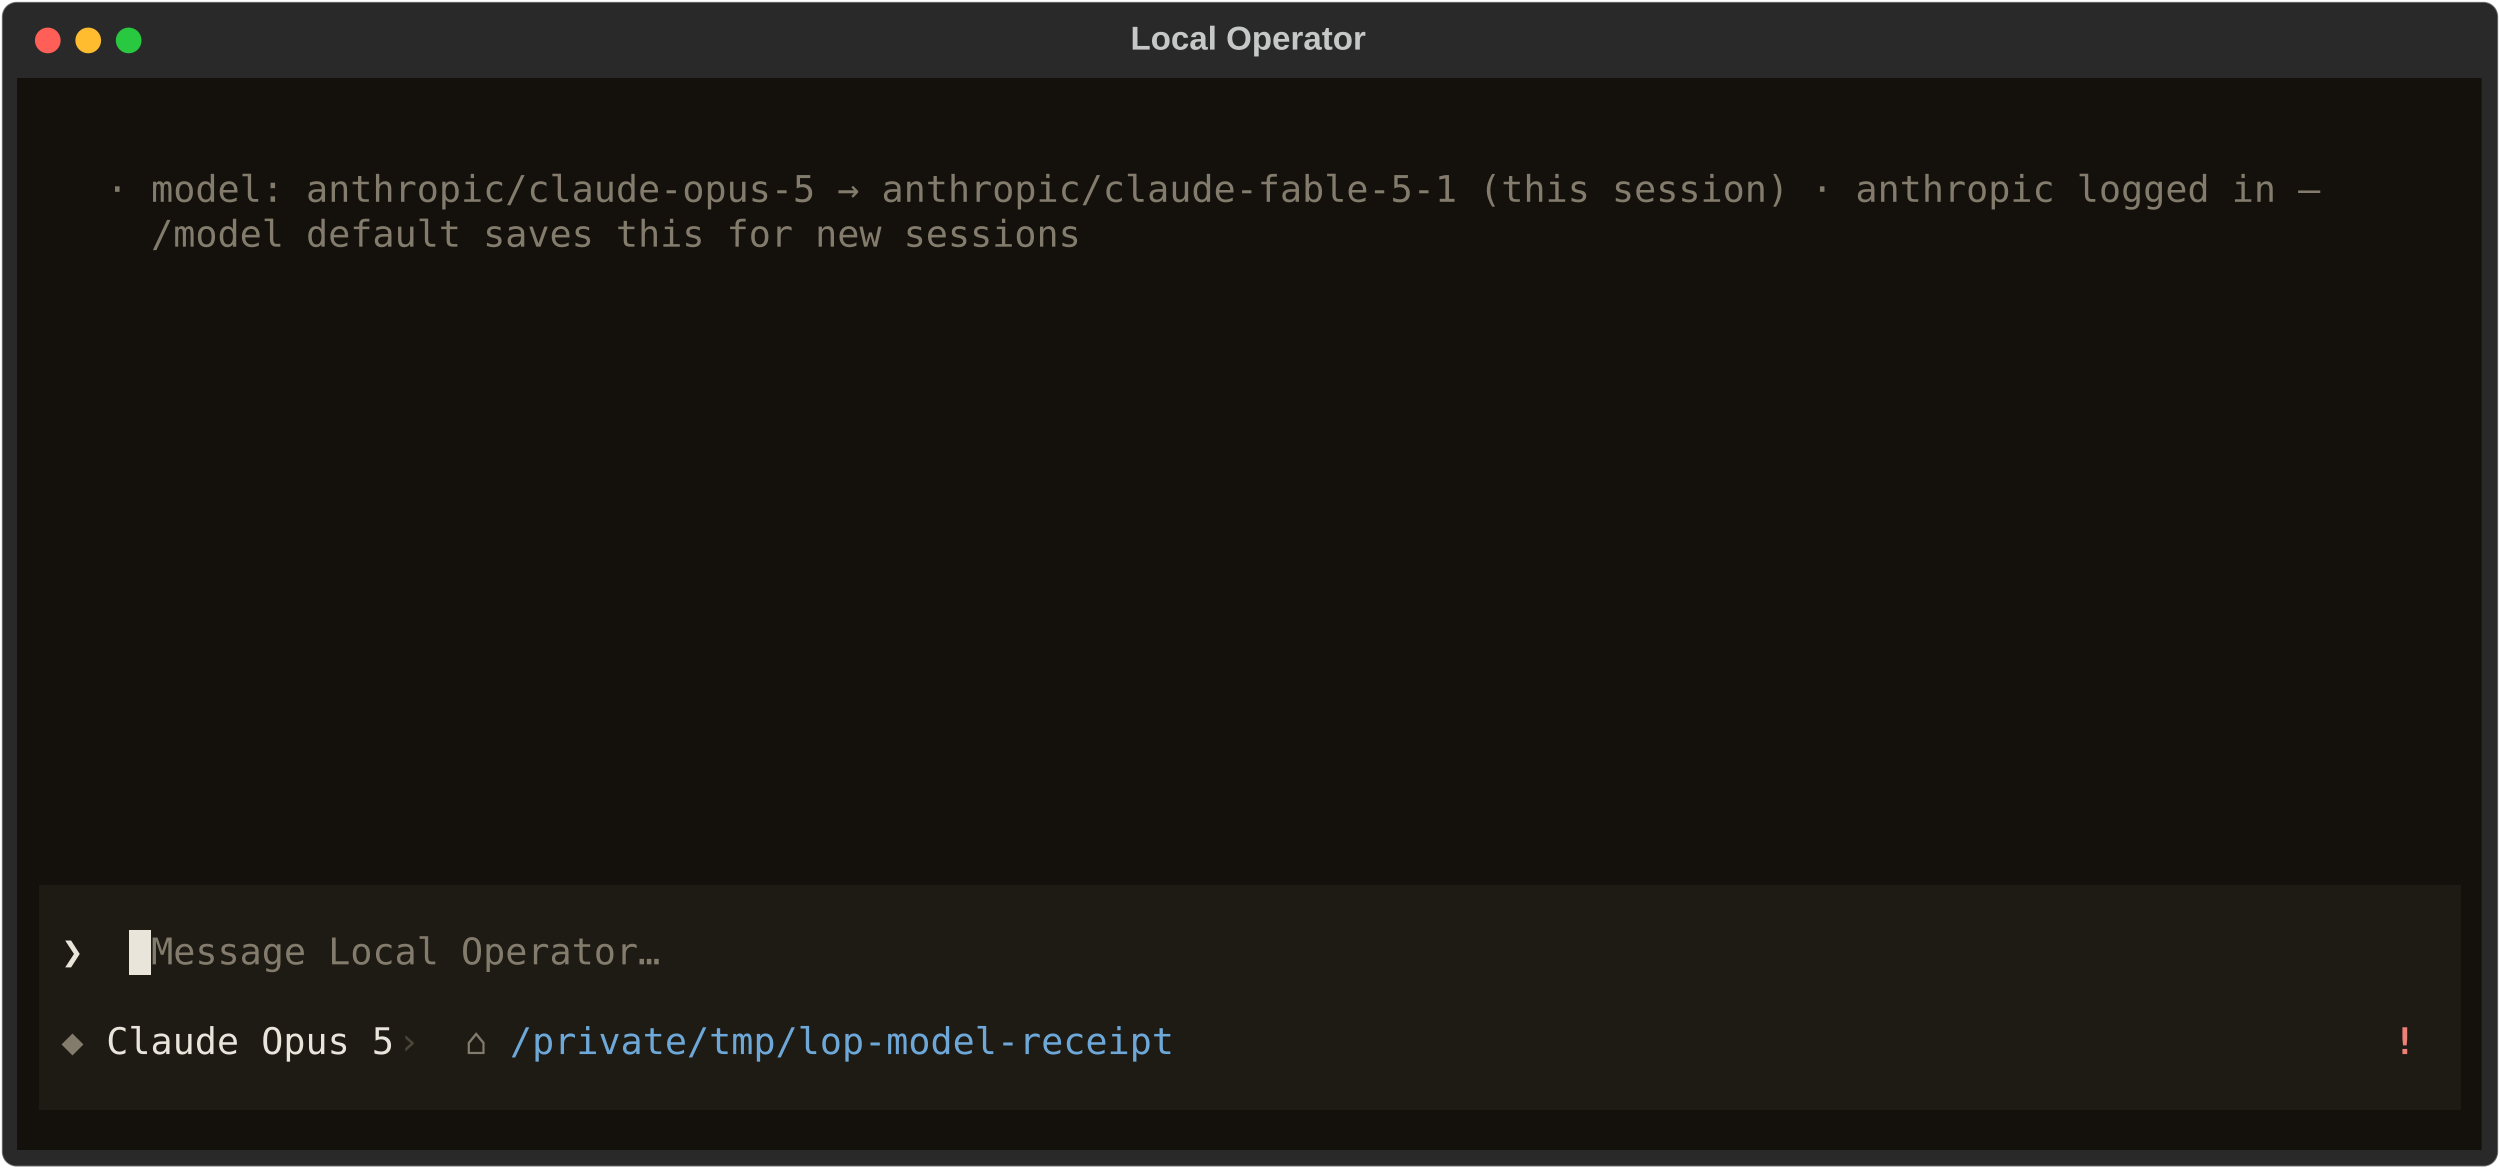
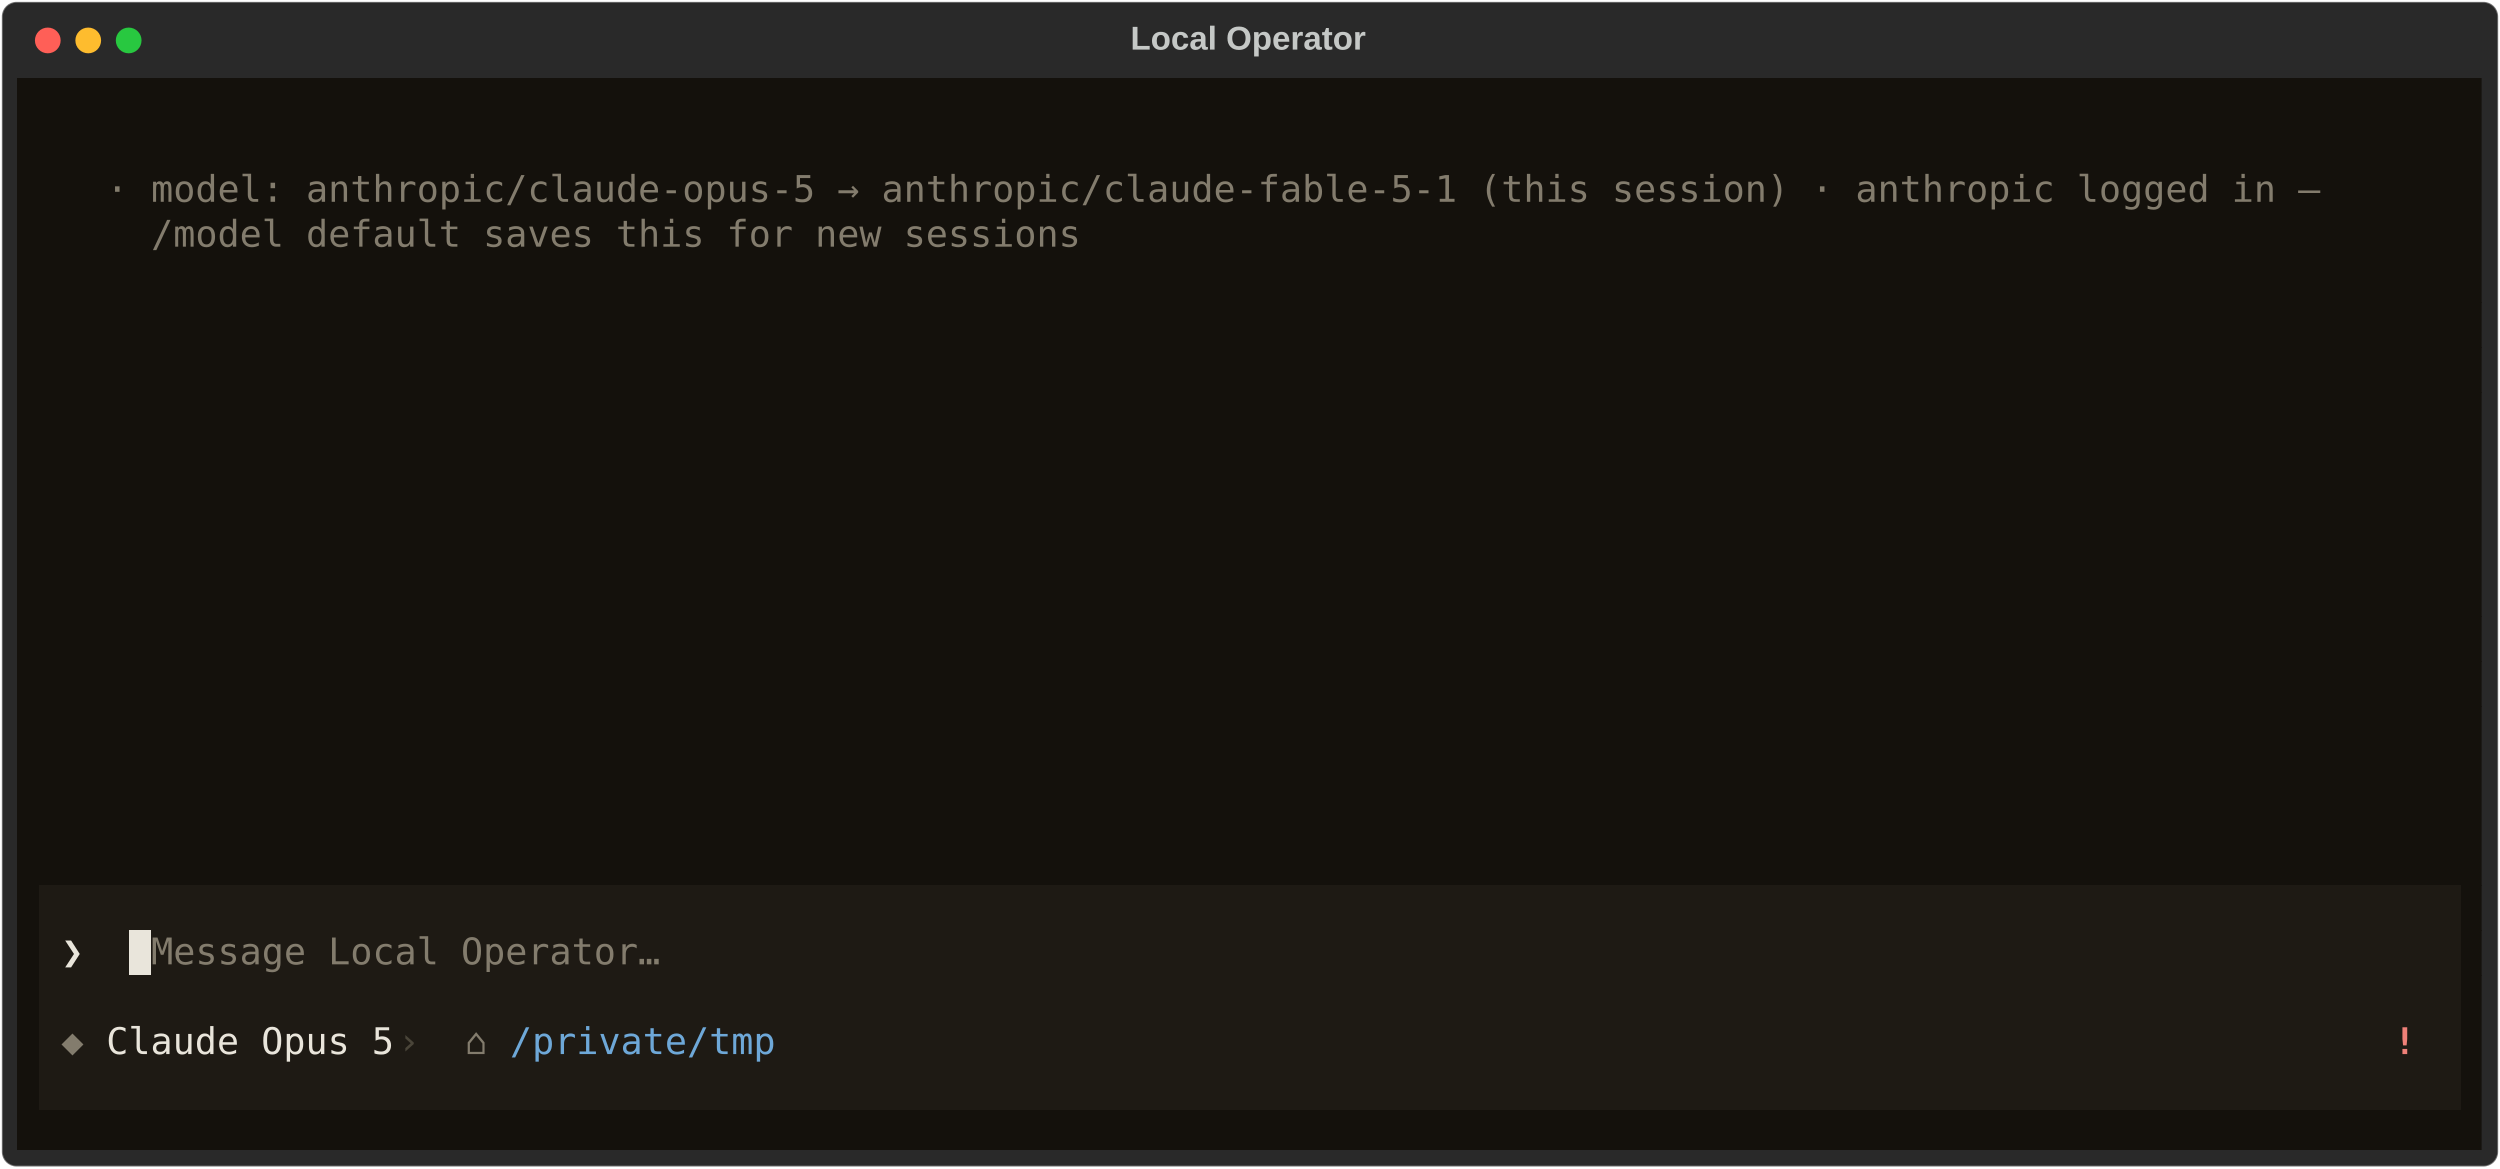
<svg xmlns="http://www.w3.org/2000/svg" class="rich-terminal" viewBox="0 0 1360 635.6">
  <style>

    @font-face {
        font-family: "Fira Code";
        src: local("FiraCode-Regular"),
                url("https://cdnjs.cloudflare.com/ajax/libs/firacode/6.2.0/woff2/FiraCode-Regular.woff2") format("woff2"),
                url("https://cdnjs.cloudflare.com/ajax/libs/firacode/6.2.0/woff/FiraCode-Regular.woff") format("woff");
        font-style: normal;
        font-weight: 400;
    }
    @font-face {
        font-family: "Fira Code";
        src: local("FiraCode-Bold"),
                url("https://cdnjs.cloudflare.com/ajax/libs/firacode/6.2.0/woff2/FiraCode-Bold.woff2") format("woff2"),
                url("https://cdnjs.cloudflare.com/ajax/libs/firacode/6.2.0/woff/FiraCode-Bold.woff") format("woff");
        font-style: bold;
        font-weight: 700;
    }

-     .terminal-637905342-matrix {
+     .terminal-2282267949-matrix {
        font-family: Fira Code, monospace;
        font-size: 20px;
        line-height: 24.4px;
        font-variant-east-asian: full-width;
    }

-     .terminal-637905342-title {
+     .terminal-2282267949-title {
        font-size: 18px;
        font-weight: bold;
        font-family: arial;
    }

-     .terminal-637905342-r1 { fill: #c5c8c6 }
- .terminal-637905342-r2 { fill: #837c6d }
- .terminal-637905342-r3 { fill: #e9e5db }
- .terminal-637905342-r4 { fill: #1e1a14 }
- .terminal-637905342-r5 { fill: #4a4539 }
- .terminal-637905342-r6 { fill: #6ea8d8 }
- .terminal-637905342-r7 { fill: #ef8078;font-weight: bold }
+     .terminal-2282267949-r1 { fill: #c5c8c6 }
+ .terminal-2282267949-r2 { fill: #837c6d }
+ .terminal-2282267949-r3 { fill: #e9e5db }
+ .terminal-2282267949-r4 { fill: #1e1a14 }
+ .terminal-2282267949-r5 { fill: #4a4539 }
+ .terminal-2282267949-r6 { fill: #6ea8d8 }
+ .terminal-2282267949-r7 { fill: #ef8078;font-weight: bold }
    </style>
  <defs>
-     <clipPath id="terminal-637905342-clip-terminal">
+     <clipPath id="terminal-2282267949-clip-terminal">
      <rect x="0" y="0" width="1341.0" height="584.6" />
    </clipPath>
-     <clipPath id="terminal-637905342-line-0">
+     <clipPath id="terminal-2282267949-line-0">
      <rect x="0" y="1.5" width="1342" height="24.65" />
    </clipPath>
-     <clipPath id="terminal-637905342-line-1">
+     <clipPath id="terminal-2282267949-line-1">
      <rect x="0" y="25.9" width="1342" height="24.65" />
    </clipPath>
-     <clipPath id="terminal-637905342-line-2">
+     <clipPath id="terminal-2282267949-line-2">
      <rect x="0" y="50.3" width="1342" height="24.65" />
    </clipPath>
-     <clipPath id="terminal-637905342-line-3">
+     <clipPath id="terminal-2282267949-line-3">
      <rect x="0" y="74.7" width="1342" height="24.65" />
    </clipPath>
-     <clipPath id="terminal-637905342-line-4">
+     <clipPath id="terminal-2282267949-line-4">
      <rect x="0" y="99.1" width="1342" height="24.65" />
    </clipPath>
-     <clipPath id="terminal-637905342-line-5">
+     <clipPath id="terminal-2282267949-line-5">
      <rect x="0" y="123.5" width="1342" height="24.65" />
    </clipPath>
-     <clipPath id="terminal-637905342-line-6">
+     <clipPath id="terminal-2282267949-line-6">
      <rect x="0" y="147.9" width="1342" height="24.65" />
    </clipPath>
-     <clipPath id="terminal-637905342-line-7">
+     <clipPath id="terminal-2282267949-line-7">
      <rect x="0" y="172.3" width="1342" height="24.65" />
    </clipPath>
-     <clipPath id="terminal-637905342-line-8">
+     <clipPath id="terminal-2282267949-line-8">
      <rect x="0" y="196.7" width="1342" height="24.65" />
    </clipPath>
-     <clipPath id="terminal-637905342-line-9">
+     <clipPath id="terminal-2282267949-line-9">
      <rect x="0" y="221.1" width="1342" height="24.65" />
    </clipPath>
-     <clipPath id="terminal-637905342-line-10">
+     <clipPath id="terminal-2282267949-line-10">
      <rect x="0" y="245.5" width="1342" height="24.65" />
    </clipPath>
-     <clipPath id="terminal-637905342-line-11">
+     <clipPath id="terminal-2282267949-line-11">
      <rect x="0" y="269.9" width="1342" height="24.65" />
    </clipPath>
-     <clipPath id="terminal-637905342-line-12">
+     <clipPath id="terminal-2282267949-line-12">
      <rect x="0" y="294.3" width="1342" height="24.65" />
    </clipPath>
-     <clipPath id="terminal-637905342-line-13">
+     <clipPath id="terminal-2282267949-line-13">
      <rect x="0" y="318.7" width="1342" height="24.65" />
    </clipPath>
-     <clipPath id="terminal-637905342-line-14">
+     <clipPath id="terminal-2282267949-line-14">
      <rect x="0" y="343.1" width="1342" height="24.65" />
    </clipPath>
-     <clipPath id="terminal-637905342-line-15">
+     <clipPath id="terminal-2282267949-line-15">
      <rect x="0" y="367.5" width="1342" height="24.65" />
    </clipPath>
-     <clipPath id="terminal-637905342-line-16">
+     <clipPath id="terminal-2282267949-line-16">
      <rect x="0" y="391.9" width="1342" height="24.65" />
    </clipPath>
-     <clipPath id="terminal-637905342-line-17">
+     <clipPath id="terminal-2282267949-line-17">
      <rect x="0" y="416.3" width="1342" height="24.65" />
    </clipPath>
-     <clipPath id="terminal-637905342-line-18">
+     <clipPath id="terminal-2282267949-line-18">
      <rect x="0" y="440.7" width="1342" height="24.65" />
    </clipPath>
-     <clipPath id="terminal-637905342-line-19">
+     <clipPath id="terminal-2282267949-line-19">
      <rect x="0" y="465.1" width="1342" height="24.65" />
    </clipPath>
-     <clipPath id="terminal-637905342-line-20">
+     <clipPath id="terminal-2282267949-line-20">
      <rect x="0" y="489.5" width="1342" height="24.65" />
    </clipPath>
-     <clipPath id="terminal-637905342-line-21">
+     <clipPath id="terminal-2282267949-line-21">
      <rect x="0" y="513.9" width="1342" height="24.65" />
    </clipPath>
-     <clipPath id="terminal-637905342-line-22">
+     <clipPath id="terminal-2282267949-line-22">
      <rect x="0" y="538.3" width="1342" height="24.65" />
    </clipPath>
  </defs>
  <rect fill="#292929" stroke="rgba(255,255,255,0.35)" stroke-width="1" x="1" y="1" width="1358" height="633.6" rx="8" />
-   <text class="terminal-637905342-title" fill="#c5c8c6" text-anchor="middle" x="679" y="27">Local Operator</text>
+   <text class="terminal-2282267949-title" fill="#c5c8c6" text-anchor="middle" x="679" y="27">Local Operator</text>
  <g transform="translate(26,22)">
    <circle cx="0" cy="0" r="7" fill="#ff5f57" />
    <circle cx="22" cy="0" r="7" fill="#febc2e" />
    <circle cx="44" cy="0" r="7" fill="#28c840" />
  </g>
-   <g transform="translate(9, 41)" clip-path="url(#terminal-637905342-clip-terminal)">
+   <g transform="translate(9, 41)" clip-path="url(#terminal-2282267949-clip-terminal)">
    <rect fill="#14110c" x="0" y="1.5" width="1342" height="24.65" shape-rendering="crispEdges" />
    <rect fill="#14110c" x="0" y="25.9" width="12.2" height="24.65" shape-rendering="crispEdges" />
    <rect fill="#14110c" x="12.2" y="25.9" width="1317.6" height="24.65" shape-rendering="crispEdges" />
    <rect fill="#14110c" x="1329.8" y="25.9" width="12.2" height="24.65" shape-rendering="crispEdges" />
    <rect fill="#14110c" x="0" y="50.3" width="12.2" height="24.65" shape-rendering="crispEdges" />
    <rect fill="#14110c" x="12.2" y="50.3" width="12.2" height="24.65" shape-rendering="crispEdges" />
    <rect fill="#14110c" x="24.4" y="50.3" width="24.4" height="24.65" shape-rendering="crispEdges" />
    <rect fill="#14110c" x="48.8" y="50.3" width="24.4" height="24.65" shape-rendering="crispEdges" />
    <rect fill="#14110c" x="73.2" y="50.3" width="1195.6" height="24.65" shape-rendering="crispEdges" />
    <rect fill="#14110c" x="1268.8" y="50.3" width="48.8" height="24.65" shape-rendering="crispEdges" />
    <rect fill="#14110c" x="1317.6" y="50.3" width="12.2" height="24.65" shape-rendering="crispEdges" />
    <rect fill="#14110c" x="1329.8" y="50.3" width="12.2" height="24.65" shape-rendering="crispEdges" />
    <rect fill="#14110c" x="0" y="74.7" width="12.2" height="24.65" shape-rendering="crispEdges" />
    <rect fill="#14110c" x="12.2" y="74.7" width="12.2" height="24.65" shape-rendering="crispEdges" />
    <rect fill="#14110c" x="24.4" y="74.7" width="48.8" height="24.65" shape-rendering="crispEdges" />
    <rect fill="#14110c" x="73.2" y="74.7" width="512.4" height="24.65" shape-rendering="crispEdges" />
    <rect fill="#14110c" x="585.6" y="74.7" width="732" height="24.65" shape-rendering="crispEdges" />
    <rect fill="#14110c" x="1317.6" y="74.7" width="12.2" height="24.65" shape-rendering="crispEdges" />
    <rect fill="#14110c" x="1329.8" y="74.7" width="12.2" height="24.65" shape-rendering="crispEdges" />
    <rect fill="#14110c" x="0" y="99.1" width="12.2" height="24.65" shape-rendering="crispEdges" />
    <rect fill="#14110c" x="12.2" y="99.1" width="12.2" height="24.65" shape-rendering="crispEdges" />
    <rect fill="#14110c" x="24.4" y="99.1" width="1305.4" height="24.65" shape-rendering="crispEdges" />
    <rect fill="#14110c" x="1329.8" y="99.1" width="12.2" height="24.65" shape-rendering="crispEdges" />
    <rect fill="#14110c" x="0" y="123.5" width="12.2" height="24.65" shape-rendering="crispEdges" />
    <rect fill="#14110c" x="12.2" y="123.5" width="12.2" height="24.65" shape-rendering="crispEdges" />
    <rect fill="#14110c" x="24.4" y="123.5" width="1305.4" height="24.65" shape-rendering="crispEdges" />
    <rect fill="#14110c" x="1329.8" y="123.5" width="12.2" height="24.65" shape-rendering="crispEdges" />
    <rect fill="#14110c" x="0" y="147.9" width="12.2" height="24.65" shape-rendering="crispEdges" />
    <rect fill="#14110c" x="12.2" y="147.9" width="12.2" height="24.65" shape-rendering="crispEdges" />
    <rect fill="#14110c" x="24.4" y="147.9" width="1305.4" height="24.65" shape-rendering="crispEdges" />
    <rect fill="#14110c" x="1329.8" y="147.9" width="12.2" height="24.65" shape-rendering="crispEdges" />
    <rect fill="#14110c" x="0" y="172.3" width="12.2" height="24.65" shape-rendering="crispEdges" />
    <rect fill="#14110c" x="12.2" y="172.3" width="12.2" height="24.65" shape-rendering="crispEdges" />
    <rect fill="#14110c" x="24.4" y="172.3" width="1305.4" height="24.65" shape-rendering="crispEdges" />
    <rect fill="#14110c" x="1329.8" y="172.3" width="12.2" height="24.65" shape-rendering="crispEdges" />
    <rect fill="#14110c" x="0" y="196.7" width="12.2" height="24.65" shape-rendering="crispEdges" />
    <rect fill="#14110c" x="12.2" y="196.7" width="12.2" height="24.65" shape-rendering="crispEdges" />
    <rect fill="#14110c" x="24.4" y="196.7" width="1305.4" height="24.65" shape-rendering="crispEdges" />
    <rect fill="#14110c" x="1329.8" y="196.7" width="12.2" height="24.65" shape-rendering="crispEdges" />
    <rect fill="#14110c" x="0" y="221.1" width="12.2" height="24.65" shape-rendering="crispEdges" />
    <rect fill="#14110c" x="12.2" y="221.1" width="12.2" height="24.65" shape-rendering="crispEdges" />
    <rect fill="#14110c" x="24.4" y="221.1" width="1305.4" height="24.65" shape-rendering="crispEdges" />
    <rect fill="#14110c" x="1329.8" y="221.1" width="12.2" height="24.65" shape-rendering="crispEdges" />
    <rect fill="#14110c" x="0" y="245.5" width="12.2" height="24.65" shape-rendering="crispEdges" />
    <rect fill="#14110c" x="12.2" y="245.5" width="12.2" height="24.65" shape-rendering="crispEdges" />
    <rect fill="#14110c" x="24.4" y="245.5" width="1305.4" height="24.65" shape-rendering="crispEdges" />
    <rect fill="#14110c" x="1329.8" y="245.5" width="12.2" height="24.65" shape-rendering="crispEdges" />
    <rect fill="#14110c" x="0" y="269.9" width="12.2" height="24.65" shape-rendering="crispEdges" />
    <rect fill="#14110c" x="12.2" y="269.9" width="12.2" height="24.65" shape-rendering="crispEdges" />
    <rect fill="#14110c" x="24.4" y="269.9" width="1305.4" height="24.65" shape-rendering="crispEdges" />
    <rect fill="#14110c" x="1329.8" y="269.9" width="12.2" height="24.65" shape-rendering="crispEdges" />
    <rect fill="#14110c" x="0" y="294.3" width="12.2" height="24.65" shape-rendering="crispEdges" />
    <rect fill="#14110c" x="12.2" y="294.3" width="12.2" height="24.65" shape-rendering="crispEdges" />
    <rect fill="#14110c" x="24.4" y="294.3" width="1305.4" height="24.65" shape-rendering="crispEdges" />
    <rect fill="#14110c" x="1329.8" y="294.3" width="12.2" height="24.65" shape-rendering="crispEdges" />
    <rect fill="#14110c" x="0" y="318.7" width="12.2" height="24.65" shape-rendering="crispEdges" />
    <rect fill="#14110c" x="12.2" y="318.7" width="12.2" height="24.65" shape-rendering="crispEdges" />
    <rect fill="#14110c" x="24.4" y="318.7" width="1305.4" height="24.65" shape-rendering="crispEdges" />
    <rect fill="#14110c" x="1329.8" y="318.7" width="12.2" height="24.65" shape-rendering="crispEdges" />
    <rect fill="#14110c" x="0" y="343.1" width="12.2" height="24.65" shape-rendering="crispEdges" />
    <rect fill="#14110c" x="12.2" y="343.1" width="12.2" height="24.65" shape-rendering="crispEdges" />
    <rect fill="#14110c" x="24.4" y="343.1" width="1305.4" height="24.65" shape-rendering="crispEdges" />
    <rect fill="#14110c" x="1329.8" y="343.1" width="12.2" height="24.65" shape-rendering="crispEdges" />
    <rect fill="#14110c" x="0" y="367.5" width="12.2" height="24.65" shape-rendering="crispEdges" />
    <rect fill="#14110c" x="12.2" y="367.5" width="12.2" height="24.65" shape-rendering="crispEdges" />
    <rect fill="#14110c" x="24.4" y="367.5" width="1305.4" height="24.65" shape-rendering="crispEdges" />
    <rect fill="#14110c" x="1329.8" y="367.5" width="12.2" height="24.65" shape-rendering="crispEdges" />
    <rect fill="#14110c" x="0" y="391.9" width="12.2" height="24.65" shape-rendering="crispEdges" />
    <rect fill="#14110c" x="12.2" y="391.9" width="12.2" height="24.65" shape-rendering="crispEdges" />
    <rect fill="#14110c" x="24.4" y="391.9" width="1305.4" height="24.65" shape-rendering="crispEdges" />
    <rect fill="#14110c" x="1329.8" y="391.9" width="12.2" height="24.65" shape-rendering="crispEdges" />
    <rect fill="#14110c" x="0" y="416.3" width="12.2" height="24.65" shape-rendering="crispEdges" />
    <rect fill="#14110c" x="12.2" y="416.3" width="1317.6" height="24.65" shape-rendering="crispEdges" />
    <rect fill="#14110c" x="1329.8" y="416.3" width="12.2" height="24.65" shape-rendering="crispEdges" />
    <rect fill="#14110c" x="0" y="440.7" width="12.2" height="24.65" shape-rendering="crispEdges" />
    <rect fill="#1e1a14" x="12.2" y="440.7" width="1317.6" height="24.65" shape-rendering="crispEdges" />
    <rect fill="#14110c" x="1329.8" y="440.7" width="12.2" height="24.65" shape-rendering="crispEdges" />
    <rect fill="#14110c" x="0" y="465.1" width="12.2" height="24.65" shape-rendering="crispEdges" />
    <rect fill="#1e1a14" x="12.2" y="465.1" width="12.2" height="24.65" shape-rendering="crispEdges" />
    <rect fill="#1e1a14" x="24.4" y="465.1" width="12.2" height="24.65" shape-rendering="crispEdges" />
    <rect fill="#1e1a14" x="36.6" y="465.1" width="12.2" height="24.65" shape-rendering="crispEdges" />
    <rect fill="#1e1a14" x="48.8" y="465.1" width="12.2" height="24.65" shape-rendering="crispEdges" />
    <rect fill="#e9e5db" x="61" y="465.1" width="12.2" height="24.65" shape-rendering="crispEdges" />
    <rect fill="#1e1a14" x="73.2" y="465.1" width="280.6" height="24.65" shape-rendering="crispEdges" />
    <rect fill="#1e1a14" x="353.8" y="465.1" width="951.6" height="24.65" shape-rendering="crispEdges" />
    <rect fill="#1e1a14" x="1305.4" y="465.1" width="12.2" height="24.65" shape-rendering="crispEdges" />
    <rect fill="#1e1a14" x="1317.6" y="465.1" width="12.2" height="24.65" shape-rendering="crispEdges" />
    <rect fill="#14110c" x="1329.8" y="465.1" width="12.2" height="24.65" shape-rendering="crispEdges" />
    <rect fill="#14110c" x="0" y="489.5" width="12.2" height="24.65" shape-rendering="crispEdges" />
    <rect fill="#1e1a14" x="12.2" y="489.5" width="12.2" height="24.65" shape-rendering="crispEdges" />
    <rect fill="#1e1a14" x="24.4" y="489.5" width="1293.2" height="24.65" shape-rendering="crispEdges" />
    <rect fill="#1e1a14" x="1317.6" y="489.5" width="12.2" height="24.65" shape-rendering="crispEdges" />
    <rect fill="#14110c" x="1329.8" y="489.5" width="12.2" height="24.65" shape-rendering="crispEdges" />
    <rect fill="#14110c" x="0" y="513.9" width="12.2" height="24.65" shape-rendering="crispEdges" />
    <rect fill="#1e1a14" x="12.2" y="513.9" width="12.2" height="24.65" shape-rendering="crispEdges" />
    <rect fill="#1e1a14" x="24.4" y="513.9" width="24.4" height="24.65" shape-rendering="crispEdges" />
    <rect fill="#1e1a14" x="48.8" y="513.9" width="158.6" height="24.65" shape-rendering="crispEdges" />
    <rect fill="#1e1a14" x="207.4" y="513.9" width="36.6" height="24.65" shape-rendering="crispEdges" />
    <rect fill="#1e1a14" x="244" y="513.9" width="24.4" height="24.65" shape-rendering="crispEdges" />
-     <rect fill="#1e1a14" x="268.4" y="513.9" width="366" height="24.65" shape-rendering="crispEdges" />
-     <rect fill="#1e1a14" x="634.4" y="513.9" width="658.8" height="24.65" shape-rendering="crispEdges" />
+     <rect fill="#1e1a14" x="268.4" y="513.9" width="146.4" height="24.65" shape-rendering="crispEdges" />
+     <rect fill="#1e1a14" x="414.8" y="513.9" width="878.4" height="24.65" shape-rendering="crispEdges" />
    <rect fill="#1e1a14" x="1293.2" y="513.9" width="12.2" height="24.65" shape-rendering="crispEdges" />
    <rect fill="#1e1a14" x="1305.4" y="513.9" width="12.2" height="24.65" shape-rendering="crispEdges" />
    <rect fill="#1e1a14" x="1317.6" y="513.9" width="12.2" height="24.65" shape-rendering="crispEdges" />
    <rect fill="#14110c" x="1329.8" y="513.9" width="12.2" height="24.65" shape-rendering="crispEdges" />
    <rect fill="#14110c" x="0" y="538.3" width="12.2" height="24.65" shape-rendering="crispEdges" />
    <rect fill="#1e1a14" x="12.2" y="538.3" width="1317.6" height="24.65" shape-rendering="crispEdges" />
    <rect fill="#14110c" x="1329.8" y="538.3" width="12.2" height="24.65" shape-rendering="crispEdges" />
    <rect fill="#14110c" x="0" y="562.7" width="1342" height="24.65" shape-rendering="crispEdges" />
-     <g class="terminal-637905342-matrix">
-       <text class="terminal-637905342-r1" x="1342" y="20" textLength="12.2" clip-path="url(#terminal-637905342-line-0)">
- </text>
-       <text class="terminal-637905342-r1" x="1342" y="44.4" textLength="12.2" clip-path="url(#terminal-637905342-line-1)">
- </text>
-       <text class="terminal-637905342-r2" x="48.8" y="68.8" textLength="24.4" clip-path="url(#terminal-637905342-line-2)">· </text>
-       <text class="terminal-637905342-r2" x="73.2" y="68.8" textLength="1195.6" clip-path="url(#terminal-637905342-line-2)">model: anthropic/claude-opus-5 → anthropic/claude-fable-5-1 (this session) · anthropic logged in —</text>
-       <text class="terminal-637905342-r1" x="1342" y="68.8" textLength="12.2" clip-path="url(#terminal-637905342-line-2)">
- </text>
-       <text class="terminal-637905342-r2" x="73.2" y="93.2" textLength="512.4" clip-path="url(#terminal-637905342-line-3)">/model default saves this for new sessions</text>
-       <text class="terminal-637905342-r1" x="1342" y="93.2" textLength="12.2" clip-path="url(#terminal-637905342-line-3)">
- </text>
-       <text class="terminal-637905342-r1" x="1342" y="117.6" textLength="12.2" clip-path="url(#terminal-637905342-line-4)">
- </text>
-       <text class="terminal-637905342-r1" x="1342" y="142" textLength="12.2" clip-path="url(#terminal-637905342-line-5)">
- </text>
-       <text class="terminal-637905342-r1" x="1342" y="166.4" textLength="12.2" clip-path="url(#terminal-637905342-line-6)">
- </text>
-       <text class="terminal-637905342-r1" x="1342" y="190.8" textLength="12.2" clip-path="url(#terminal-637905342-line-7)">
- </text>
-       <text class="terminal-637905342-r1" x="1342" y="215.2" textLength="12.2" clip-path="url(#terminal-637905342-line-8)">
- </text>
-       <text class="terminal-637905342-r1" x="1342" y="239.6" textLength="12.2" clip-path="url(#terminal-637905342-line-9)">
- </text>
-       <text class="terminal-637905342-r1" x="1342" y="264" textLength="12.2" clip-path="url(#terminal-637905342-line-10)">
- </text>
-       <text class="terminal-637905342-r1" x="1342" y="288.4" textLength="12.2" clip-path="url(#terminal-637905342-line-11)">
- </text>
-       <text class="terminal-637905342-r1" x="1342" y="312.8" textLength="12.2" clip-path="url(#terminal-637905342-line-12)">
- </text>
-       <text class="terminal-637905342-r1" x="1342" y="337.2" textLength="12.2" clip-path="url(#terminal-637905342-line-13)">
- </text>
-       <text class="terminal-637905342-r1" x="1342" y="361.6" textLength="12.2" clip-path="url(#terminal-637905342-line-14)">
- </text>
-       <text class="terminal-637905342-r1" x="1342" y="386" textLength="12.2" clip-path="url(#terminal-637905342-line-15)">
- </text>
-       <text class="terminal-637905342-r1" x="1342" y="410.4" textLength="12.2" clip-path="url(#terminal-637905342-line-16)">
- </text>
-       <text class="terminal-637905342-r1" x="1342" y="434.8" textLength="12.2" clip-path="url(#terminal-637905342-line-17)">
- </text>
-       <text class="terminal-637905342-r1" x="1342" y="459.2" textLength="12.2" clip-path="url(#terminal-637905342-line-18)">
- </text>
-       <text class="terminal-637905342-r3" x="24.4" y="483.6" textLength="12.2" clip-path="url(#terminal-637905342-line-19)">❯</text>
-       <text class="terminal-637905342-r2" x="73.2" y="483.6" textLength="280.6" clip-path="url(#terminal-637905342-line-19)">Message Local Operator…</text>
-       <text class="terminal-637905342-r1" x="1342" y="483.6" textLength="12.2" clip-path="url(#terminal-637905342-line-19)">
- </text>
-       <text class="terminal-637905342-r1" x="1342" y="508" textLength="12.2" clip-path="url(#terminal-637905342-line-20)">
- </text>
-       <text class="terminal-637905342-r2" x="24.4" y="532.4" textLength="24.4" clip-path="url(#terminal-637905342-line-21)">◆ </text>
-       <text class="terminal-637905342-r3" x="48.8" y="532.4" textLength="158.6" clip-path="url(#terminal-637905342-line-21)">Claude Opus 5</text>
-       <text class="terminal-637905342-r5" x="207.4" y="532.4" textLength="36.6" clip-path="url(#terminal-637905342-line-21)"> › </text>
-       <text class="terminal-637905342-r2" x="244" y="532.4" textLength="24.4" clip-path="url(#terminal-637905342-line-21)">⌂ </text>
-       <text class="terminal-637905342-r6" x="268.4" y="532.4" textLength="366" clip-path="url(#terminal-637905342-line-21)">/private/tmp/lop-model-receipt</text>
-       <text class="terminal-637905342-r7" x="1293.2" y="532.4" textLength="12.2" clip-path="url(#terminal-637905342-line-21)">!</text>
-       <text class="terminal-637905342-r1" x="1342" y="532.4" textLength="12.2" clip-path="url(#terminal-637905342-line-21)">
- </text>
-       <text class="terminal-637905342-r1" x="1342" y="556.8" textLength="12.2" clip-path="url(#terminal-637905342-line-22)">
+     <g class="terminal-2282267949-matrix">
+       <text class="terminal-2282267949-r1" x="1342" y="20" textLength="12.2" clip-path="url(#terminal-2282267949-line-0)">
+ </text>
+       <text class="terminal-2282267949-r1" x="1342" y="44.4" textLength="12.2" clip-path="url(#terminal-2282267949-line-1)">
+ </text>
+       <text class="terminal-2282267949-r2" x="48.8" y="68.8" textLength="24.4" clip-path="url(#terminal-2282267949-line-2)">· </text>
+       <text class="terminal-2282267949-r2" x="73.2" y="68.8" textLength="1195.6" clip-path="url(#terminal-2282267949-line-2)">model: anthropic/claude-opus-5 → anthropic/claude-fable-5-1 (this session) · anthropic logged in —</text>
+       <text class="terminal-2282267949-r1" x="1342" y="68.8" textLength="12.2" clip-path="url(#terminal-2282267949-line-2)">
+ </text>
+       <text class="terminal-2282267949-r2" x="73.2" y="93.2" textLength="512.4" clip-path="url(#terminal-2282267949-line-3)">/model default saves this for new sessions</text>
+       <text class="terminal-2282267949-r1" x="1342" y="93.2" textLength="12.2" clip-path="url(#terminal-2282267949-line-3)">
+ </text>
+       <text class="terminal-2282267949-r1" x="1342" y="117.6" textLength="12.2" clip-path="url(#terminal-2282267949-line-4)">
+ </text>
+       <text class="terminal-2282267949-r1" x="1342" y="142" textLength="12.2" clip-path="url(#terminal-2282267949-line-5)">
+ </text>
+       <text class="terminal-2282267949-r1" x="1342" y="166.4" textLength="12.2" clip-path="url(#terminal-2282267949-line-6)">
+ </text>
+       <text class="terminal-2282267949-r1" x="1342" y="190.8" textLength="12.2" clip-path="url(#terminal-2282267949-line-7)">
+ </text>
+       <text class="terminal-2282267949-r1" x="1342" y="215.2" textLength="12.2" clip-path="url(#terminal-2282267949-line-8)">
+ </text>
+       <text class="terminal-2282267949-r1" x="1342" y="239.6" textLength="12.2" clip-path="url(#terminal-2282267949-line-9)">
+ </text>
+       <text class="terminal-2282267949-r1" x="1342" y="264" textLength="12.2" clip-path="url(#terminal-2282267949-line-10)">
+ </text>
+       <text class="terminal-2282267949-r1" x="1342" y="288.4" textLength="12.2" clip-path="url(#terminal-2282267949-line-11)">
+ </text>
+       <text class="terminal-2282267949-r1" x="1342" y="312.8" textLength="12.2" clip-path="url(#terminal-2282267949-line-12)">
+ </text>
+       <text class="terminal-2282267949-r1" x="1342" y="337.2" textLength="12.2" clip-path="url(#terminal-2282267949-line-13)">
+ </text>
+       <text class="terminal-2282267949-r1" x="1342" y="361.6" textLength="12.2" clip-path="url(#terminal-2282267949-line-14)">
+ </text>
+       <text class="terminal-2282267949-r1" x="1342" y="386" textLength="12.2" clip-path="url(#terminal-2282267949-line-15)">
+ </text>
+       <text class="terminal-2282267949-r1" x="1342" y="410.4" textLength="12.2" clip-path="url(#terminal-2282267949-line-16)">
+ </text>
+       <text class="terminal-2282267949-r1" x="1342" y="434.8" textLength="12.2" clip-path="url(#terminal-2282267949-line-17)">
+ </text>
+       <text class="terminal-2282267949-r1" x="1342" y="459.2" textLength="12.2" clip-path="url(#terminal-2282267949-line-18)">
+ </text>
+       <text class="terminal-2282267949-r3" x="24.4" y="483.6" textLength="12.2" clip-path="url(#terminal-2282267949-line-19)">❯</text>
+       <text class="terminal-2282267949-r2" x="73.2" y="483.6" textLength="280.6" clip-path="url(#terminal-2282267949-line-19)">Message Local Operator…</text>
+       <text class="terminal-2282267949-r1" x="1342" y="483.6" textLength="12.2" clip-path="url(#terminal-2282267949-line-19)">
+ </text>
+       <text class="terminal-2282267949-r1" x="1342" y="508" textLength="12.2" clip-path="url(#terminal-2282267949-line-20)">
+ </text>
+       <text class="terminal-2282267949-r2" x="24.4" y="532.4" textLength="24.4" clip-path="url(#terminal-2282267949-line-21)">◆ </text>
+       <text class="terminal-2282267949-r3" x="48.8" y="532.4" textLength="158.6" clip-path="url(#terminal-2282267949-line-21)">Claude Opus 5</text>
+       <text class="terminal-2282267949-r5" x="207.4" y="532.4" textLength="36.6" clip-path="url(#terminal-2282267949-line-21)"> › </text>
+       <text class="terminal-2282267949-r2" x="244" y="532.4" textLength="24.4" clip-path="url(#terminal-2282267949-line-21)">⌂ </text>
+       <text class="terminal-2282267949-r6" x="268.4" y="532.4" textLength="146.4" clip-path="url(#terminal-2282267949-line-21)">/private/tmp</text>
+       <text class="terminal-2282267949-r7" x="1293.2" y="532.4" textLength="12.2" clip-path="url(#terminal-2282267949-line-21)">!</text>
+       <text class="terminal-2282267949-r1" x="1342" y="532.4" textLength="12.2" clip-path="url(#terminal-2282267949-line-21)">
+ </text>
+       <text class="terminal-2282267949-r1" x="1342" y="556.8" textLength="12.2" clip-path="url(#terminal-2282267949-line-22)">
</text>
    </g>
  </g>
</svg>
